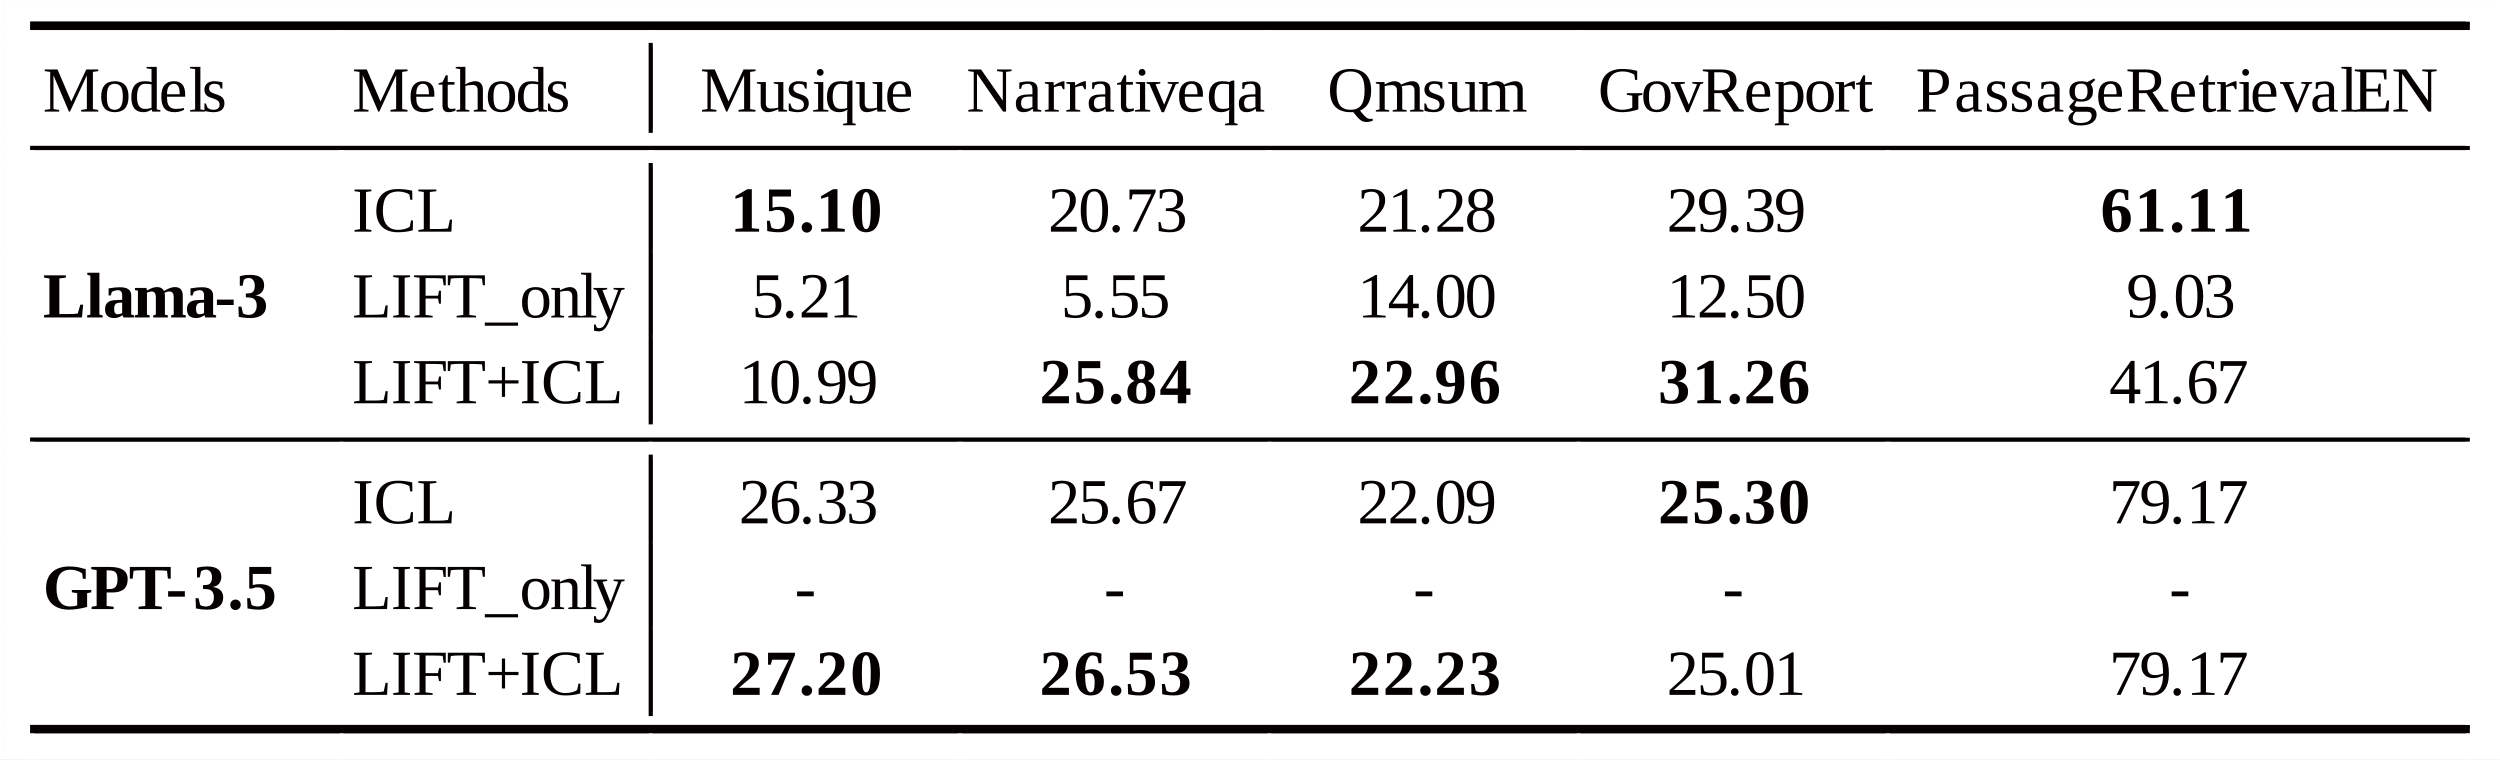
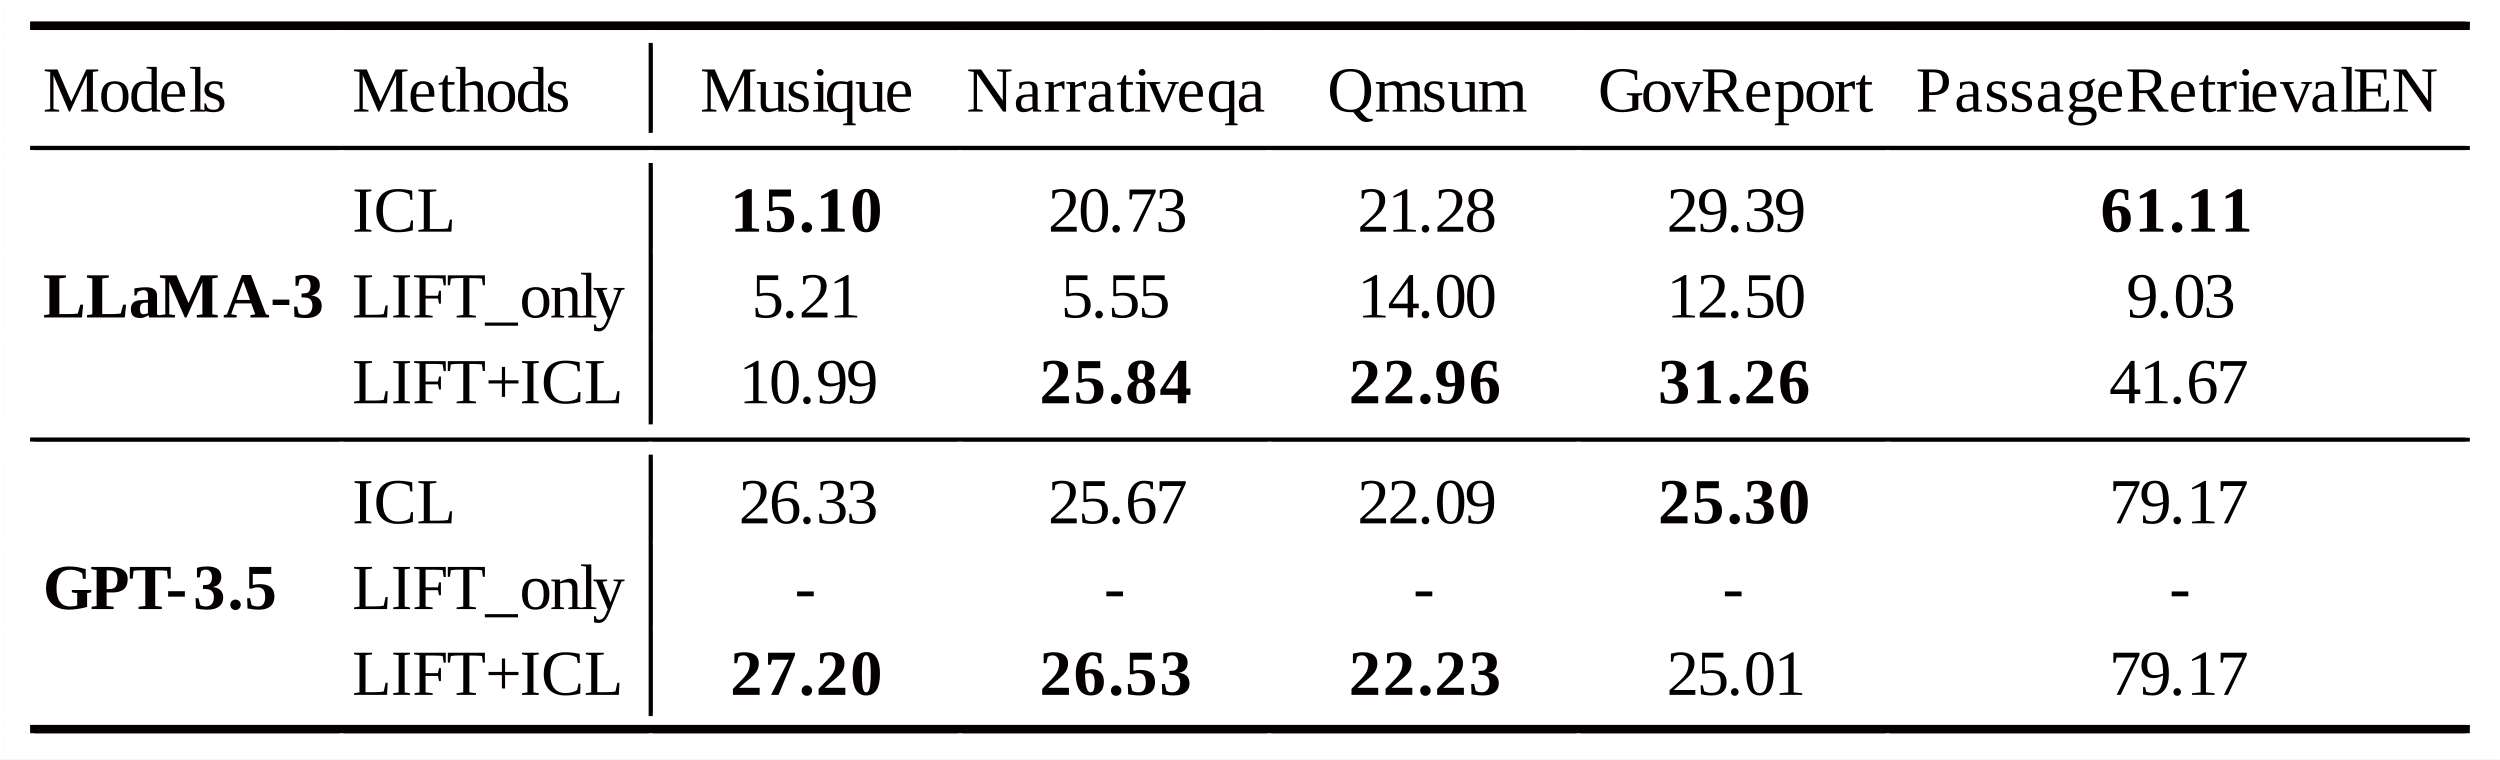
<svg xmlns="http://www.w3.org/2000/svg" id="_图层_2" data-name="图层 2" viewBox="0 0 452.83 137.51">
  <defs>
    <style>
      .cls-1 {
        letter-spacing: .02em;
      }

      .cls-2 {
        letter-spacing: -.04em;
      }

      .cls-3 {
        letter-spacing: 0em;
      }

      .cls-4 {
        letter-spacing: -.02em;
      }

      .cls-5 {
        letter-spacing: -.01em;
      }

      .cls-6 {
        clip-path: url(#clippath-4);
      }

      .cls-7 {
        letter-spacing: 0em;
      }

      .cls-8 {
        letter-spacing: 0em;
      }

      .cls-9 {
        letter-spacing: .02em;
      }

      .cls-10 {
        letter-spacing: -.08em;
      }

      .cls-11 {
        letter-spacing: .01em;
      }

      .cls-12 {
        letter-spacing: -.06em;
      }

      .cls-13 {
        fill: #fff;
      }

      .cls-13, .cls-14 {
        fill-rule: evenodd;
      }

      .cls-15 {
        letter-spacing: .03em;
      }

      .cls-16 {
        letter-spacing: .03em;
      }

      .cls-17 {
        letter-spacing: .03em;
      }

      .cls-18 {
        letter-spacing: 0em;
      }

      .cls-19 {
        letter-spacing: 0em;
      }

      .cls-20 {
        letter-spacing: -.08em;
      }

      .cls-14, .cls-21, .cls-22 {
        fill: #040000;
      }

      .cls-21 {
        font-family: TimesNewRomanPSMT, 'Times New Roman';
      }

      .cls-21, .cls-22 {
        font-size: 11.65px;
      }

      .cls-23 {
        clip-path: url(#clippath-1);
      }

      .cls-24 {
        letter-spacing: -.01em;
      }

      .cls-25 {
        letter-spacing: .04em;
      }

      .cls-26 {
        clip-path: url(#clippath-5);
      }

      .cls-27 {
        letter-spacing: .02em;
      }

      .cls-28 {
        letter-spacing: .02em;
      }

      .cls-29 {
        clip-path: url(#clippath-3);
      }

      .cls-30 {
        letter-spacing: .01em;
      }

      .cls-31 {
        clip-rule: evenodd;
        fill: none;
      }

      .cls-32 {
        letter-spacing: -.01em;
      }

      .cls-33 {
        letter-spacing: .02em;
      }

      .cls-34 {
        letter-spacing: -.03em;
      }

      .cls-35 {
+         letter-spacing: .06em;
+       }
+ 
+       .cls-36 {
        clip-path: url(#clippath-2);
      }

-       .cls-36 {
+       .cls-37 {
        letter-spacing: -.03em;
      }

-       .cls-37 {
+       .cls-38 {
        letter-spacing: -.02em;
      }

-       .cls-38 {
+       .cls-39 {
        clip-path: url(#clippath);
      }

      .cls-22 {
        font-family: TimesNewRomanPS-BoldMT, 'Times New Roman';
        font-weight: 700;
      }

-       .cls-39 {
+       .cls-40 {
        letter-spacing: -.03em;
      }
    </style>
    <clipPath id="clippath">
      <polygon class="cls-31" points=".78 .78 452.83 .78 452.83 137.51 .78 137.51 .78 .78 .78 .78" />
    </clipPath>
    <clipPath id="clippath-1">
      <polygon class="cls-31" points="174.28 8.55 229.53 8.55 229.53 23.31 174.28 23.31 174.28 8.55 174.28 8.55" />
    </clipPath>
    <clipPath id="clippath-2">
      <polygon class="cls-31" points=".78 .78 452.83 .78 452.83 137.51 .78 137.51 .78 .78 .78 .78" />
    </clipPath>
    <clipPath id="clippath-3">
      <polygon class="cls-31" points="6.22 30.3 61.47 30.3 61.47 76.14 6.22 76.14 6.22 30.3 6.22 30.3" />
    </clipPath>
    <clipPath id="clippath-4">
      <polygon class="cls-31" points="6.22 83.13 61.47 83.13 61.47 128.97 6.22 128.97 6.22 83.13 6.22 83.13" />
    </clipPath>
    <clipPath id="clippath-5">
      <polygon class="cls-31" points="0 0 452.83 0 452.83 137.51 0 137.51 0 0 0 0" />
    </clipPath>
  </defs>
  <g id="_图层_1-2" data-name="图层 1">
    <g>
-       <g class="cls-38">
+       <g class="cls-39">
        <polyline class="cls-13" points="0 0 0 137.51 452.83 137.51 452.83 0 0 0" />
        <text class="cls-21" transform="translate(7.78 20.21)">
-           <tspan class="cls-37" x="0" y="0">M</tspan>
+           <tspan class="cls-38" x="0" y="0">M</tspan>
          <tspan class="cls-34" x="10.11" y="0">od</tspan>
          <tspan class="cls-33" x="20.99" y="0">e</tspan>
          <tspan class="cls-10" x="26.42" y="0">l</tspan>
          <tspan class="cls-3" x="28.76" y="0">s</tspan>
        </text>
        <text class="cls-21" transform="translate(63.8 20.21)">
-           <tspan class="cls-37" x="0" y="0">M</tspan>
+           <tspan class="cls-38" x="0" y="0">M</tspan>
          <tspan class="cls-33" x="10.11" y="0">e</tspan>
          <tspan class="cls-24" x="15.53" y="0">t</tspan>
          <tspan class="cls-34" x="18.64" y="0">hod</tspan>
          <tspan x="34.97" y="0">s</tspan>
        </text>
        <text class="cls-21" transform="translate(126.83 20.21)">
-           <tspan class="cls-37" x="0" y="0">M</tspan>
+           <tspan class="cls-38" x="0" y="0">M</tspan>
          <tspan class="cls-34" x="10.11" y="0">u</tspan>
          <tspan class="cls-19" x="15.55" y="0">s</tspan>
          <tspan class="cls-10" x="20.2" y="0">i</tspan>
          <tspan class="cls-34" x="22.54" y="0">qu</tspan>
          <tspan x="33.42" y="0">e</tspan>
        </text>
      </g>
      <g class="cls-23">
        <text class="cls-21" transform="translate(175.06 20.21)">
          <tspan class="cls-11" x="0" y="0">N</tspan>
          <tspan class="cls-28" x="8.54" y="0">a</tspan>
          <tspan x="13.97" y="0">rr</tspan>
          <tspan class="cls-28" x="21.73" y="0">a</tspan>
          <tspan class="cls-24" x="27.16" y="0">t</tspan>
          <tspan class="cls-20" x="30.27" y="0">i</tspan>
          <tspan class="cls-34" x="32.61" y="0">v</tspan>
          <tspan class="cls-28" x="38.06" y="0">e</tspan>
          <tspan class="cls-34" x="43.48" y="0">q</tspan>
          <tspan class="cls-18" x="48.93" y="0">a</tspan>
        </text>
      </g>
-       <g class="cls-35">
+       <g class="cls-36">
        <text class="cls-21" transform="translate(240.42 20.21)">
          <tspan class="cls-30" x="0" y="0">Q</tspan>
          <tspan class="cls-2" x="8.54" y="0">m</tspan>
          <tspan class="cls-19" x="17.1" y="0">s</tspan>
-           <tspan class="cls-39" x="21.75" y="0">u</tspan>
+           <tspan class="cls-40" x="21.75" y="0">u</tspan>
          <tspan x="27.19" y="0">m</tspan>
        </text>
        <text class="cls-21" transform="translate(289.44 20.21)">
          <tspan class="cls-12" x="0" y="0">G</tspan>
-           <tspan class="cls-39" x="7.77" y="0">ov</tspan>
+           <tspan class="cls-40" x="7.77" y="0">ov</tspan>
          <tspan x="18.66" y="0">R</tspan>
          <tspan class="cls-9" x="26.43" y="0">e</tspan>
-           <tspan class="cls-39" x="31.86" y="0">po</tspan>
+           <tspan class="cls-40" x="31.86" y="0">po</tspan>
          <tspan x="42.75" y="0">rt</tspan>
        </text>
        <text class="cls-21" transform="translate(347.01 20.21)">
          <tspan class="cls-25" x="0" y="0">P</tspan>
          <tspan class="cls-9" x="6.98" y="0">a</tspan>
          <tspan class="cls-19" x="12.41" y="0">ss</tspan>
          <tspan class="cls-9" x="21.71" y="0">a</tspan>
-           <tspan class="cls-39" x="27.14" y="0">g</tspan>
+           <tspan class="cls-40" x="27.14" y="0">g</tspan>
          <tspan class="cls-28" x="32.59" y="0">e</tspan>
          <tspan x="38.01" y="0">R</tspan>
          <tspan class="cls-28" x="45.79" y="0">e</tspan>
          <tspan class="cls-5" x="51.22" y="0">t</tspan>
          <tspan x="54.32" y="0">r</tspan>
          <tspan class="cls-10" x="58.21" y="0">i</tspan>
          <tspan class="cls-28" x="60.55" y="0">e</tspan>
-           <tspan class="cls-39" x="65.97" y="0">v</tspan>
+           <tspan class="cls-40" x="65.97" y="0">v</tspan>
          <tspan class="cls-9" x="71.42" y="0">a</tspan>
          <tspan class="cls-10" x="76.85" y="0">l</tspan>
          <tspan class="cls-32" x="79.19" y="0">E</tspan>
          <tspan x="86.19" y="0">N</tspan>
        </text>
        <text class="cls-21" transform="translate(63.8 41.96)">
          <tspan x="0" y="0">ICL</tspan>
        </text>
        <text class="cls-22" transform="translate(132.27 41.96)">
          <tspan class="cls-17" x="0" y="0">15</tspan>
          <tspan class="cls-27" x="12.42" y="0">.</tspan>
          <tspan class="cls-17" x="15.52" y="0">1</tspan>
          <tspan x="21.73" y="0">0</tspan>
        </text>
        <text class="cls-21" transform="translate(189.84 41.96)">
          <tspan class="cls-34" x="0" y="0">20</tspan>
          <tspan class="cls-27" x="10.88" y="0">.</tspan>
          <tspan class="cls-34" x="13.98" y="0">7</tspan>
          <tspan x="19.43" y="0">3</tspan>
        </text>
        <text class="cls-21" transform="translate(245.87 41.96)">
-           <tspan class="cls-39" x="0" y="0">21</tspan>
-           <tspan class="cls-1" x="10.88" y="0">.</tspan>
-           <tspan class="cls-39" x="13.98" y="0">2</tspan>
+           <tspan class="cls-40" x="0" y="0">21</tspan>
+           <tspan class="cls-1" x="10.88" y="0">.</tspan>
+           <tspan class="cls-40" x="13.98" y="0">2</tspan>
          <tspan class="cls-7" x="19.43" y="0">8</tspan>
        </text>
        <text class="cls-21" transform="translate(301.89 41.96)">
-           <tspan class="cls-39" x="0" y="0">29</tspan>
-           <tspan class="cls-1" x="10.88" y="0">.</tspan>
-           <tspan class="cls-39" x="13.98" y="0">3</tspan>
+           <tspan class="cls-40" x="0" y="0">29</tspan>
+           <tspan class="cls-1" x="10.88" y="0">.</tspan>
+           <tspan class="cls-40" x="13.98" y="0">3</tspan>
          <tspan class="cls-7" x="19.43" y="0">9</tspan>
        </text>
        <text class="cls-22" transform="translate(380.47 41.96)">
          <tspan class="cls-15" x="0" y="0">61</tspan>
          <tspan class="cls-1" x="12.42" y="0">.</tspan>
          <tspan class="cls-16" x="15.52" y="0">1</tspan>
          <tspan class="cls-7" x="21.73" y="0">1</tspan>
        </text>
        <text class="cls-21" transform="translate(63.8 57.5)">
          <tspan class="cls-8" x="0" y="0">L</tspan>
          <tspan class="cls-18" x="7" y="0">I</tspan>
          <tspan class="cls-4" x="10.88" y="0">F</tspan>
          <tspan class="cls-8" x="17.11" y="0">T</tspan>
          <tspan class="cls-16" x="24.11" y="0">_</tspan>
-           <tspan class="cls-39" x="30.32" y="0">on</tspan>
+           <tspan class="cls-40" x="30.32" y="0">on</tspan>
          <tspan class="cls-20" x="41.21" y="0">l</tspan>
          <tspan x="43.55" y="0">y</tspan>
        </text>
        <text class="cls-21" transform="translate(136.16 57.5)">
          <tspan class="cls-34" x="0" y="0">5</tspan>
          <tspan class="cls-27" x="5.44" y="0">.</tspan>
          <tspan class="cls-34" x="8.54" y="0">2</tspan>
          <tspan x="13.98" y="0">1</tspan>
        </text>
        <text class="cls-21" transform="translate(192.18 57.5)">
          <tspan class="cls-34" x="0" y="0">5</tspan>
          <tspan class="cls-27" x="5.44" y="0">.</tspan>
          <tspan class="cls-34" x="8.54" y="0">5</tspan>
          <tspan x="13.98" y="0">5</tspan>
        </text>
        <text class="cls-21" transform="translate(245.87 57.5)">
-           <tspan class="cls-39" x="0" y="0">14</tspan>
-           <tspan class="cls-1" x="10.88" y="0">.</tspan>
-           <tspan class="cls-39" x="13.98" y="0">0</tspan>
+           <tspan class="cls-40" x="0" y="0">14</tspan>
+           <tspan class="cls-1" x="10.88" y="0">.</tspan>
+           <tspan class="cls-40" x="13.98" y="0">0</tspan>
          <tspan class="cls-7" x="19.43" y="0">0</tspan>
        </text>
        <text class="cls-21" transform="translate(301.89 57.5)">
-           <tspan class="cls-39" x="0" y="0">12</tspan>
-           <tspan class="cls-1" x="10.88" y="0">.</tspan>
-           <tspan class="cls-39" x="13.98" y="0">5</tspan>
+           <tspan class="cls-40" x="0" y="0">12</tspan>
+           <tspan class="cls-1" x="10.88" y="0">.</tspan>
+           <tspan class="cls-40" x="13.98" y="0">5</tspan>
          <tspan class="cls-7" x="19.43" y="0">0</tspan>
        </text>
        <text class="cls-21" transform="translate(385.14 57.5)">
-           <tspan class="cls-39" x="0" y="0">9</tspan>
+           <tspan class="cls-40" x="0" y="0">9</tspan>
          <tspan class="cls-1" x="5.44" y="0">.</tspan>
-           <tspan class="cls-39" x="8.54" y="0">0</tspan>
+           <tspan class="cls-40" x="8.54" y="0">0</tspan>
          <tspan x="13.98" y="0">3</tspan>
        </text>
        <text class="cls-21" transform="translate(63.8 73.04)">
          <tspan class="cls-8" x="0" y="0">L</tspan>
          <tspan class="cls-18" x="7" y="0">I</tspan>
          <tspan class="cls-4" x="10.88" y="0">F</tspan>
          <tspan class="cls-8" x="17.11" y="0">T</tspan>
-           <tspan class="cls-36" x="24.11" y="0">+</tspan>
+           <tspan class="cls-37" x="24.11" y="0">+</tspan>
          <tspan x="30.33" y="0">ICL</tspan>
        </text>
        <text class="cls-21" transform="translate(133.83 73.04)">
          <tspan class="cls-34" x="0" y="0">10</tspan>
          <tspan class="cls-27" x="10.88" y="0">.</tspan>
          <tspan class="cls-34" x="13.98" y="0">9</tspan>
          <tspan x="19.43" y="0">9</tspan>
        </text>
        <text class="cls-22" transform="translate(188.29 73.04)">
          <tspan class="cls-17" x="0" y="0">25</tspan>
          <tspan class="cls-27" x="12.42" y="0">.</tspan>
          <tspan class="cls-17" x="15.52" y="0">8</tspan>
          <tspan x="21.73" y="0">4</tspan>
        </text>
        <text class="cls-22" transform="translate(244.31 73.04)">
          <tspan class="cls-15" x="0" y="0">22</tspan>
          <tspan class="cls-1" x="12.42" y="0">.</tspan>
          <tspan class="cls-16" x="15.52" y="0">9</tspan>
          <tspan class="cls-7" x="21.73" y="0">6</tspan>
        </text>
        <text class="cls-22" transform="translate(300.33 73.04)">
          <tspan class="cls-15" x="0" y="0">31</tspan>
          <tspan class="cls-1" x="12.42" y="0">.</tspan>
          <tspan class="cls-16" x="15.52" y="0">2</tspan>
          <tspan class="cls-7" x="21.73" y="0">6</tspan>
        </text>
        <text class="cls-21" transform="translate(382.03 73.04)">
-           <tspan class="cls-39" x="0" y="0">41</tspan>
-           <tspan class="cls-1" x="10.88" y="0">.</tspan>
-           <tspan class="cls-39" x="13.98" y="0">6</tspan>
+           <tspan class="cls-40" x="0" y="0">41</tspan>
+           <tspan class="cls-1" x="10.88" y="0">.</tspan>
+           <tspan class="cls-40" x="13.98" y="0">6</tspan>
          <tspan class="cls-7" x="19.43" y="0">7</tspan>
        </text>
        <text class="cls-21" transform="translate(63.8 94.79)">
          <tspan x="0" y="0">ICL</tspan>
        </text>
        <text class="cls-21" transform="translate(133.83 94.79)">
          <tspan class="cls-34" x="0" y="0">26</tspan>
          <tspan class="cls-27" x="10.88" y="0">.</tspan>
          <tspan class="cls-34" x="13.98" y="0">3</tspan>
          <tspan x="19.43" y="0">3</tspan>
        </text>
        <text class="cls-21" transform="translate(189.84 94.79)">
          <tspan class="cls-34" x="0" y="0">25</tspan>
          <tspan class="cls-27" x="10.88" y="0">.</tspan>
          <tspan class="cls-34" x="13.98" y="0">6</tspan>
          <tspan x="19.43" y="0">7</tspan>
        </text>
        <text class="cls-21" transform="translate(245.87 94.79)">
-           <tspan class="cls-39" x="0" y="0">22</tspan>
-           <tspan class="cls-1" x="10.88" y="0">.</tspan>
-           <tspan class="cls-39" x="13.98" y="0">0</tspan>
+           <tspan class="cls-40" x="0" y="0">22</tspan>
+           <tspan class="cls-1" x="10.88" y="0">.</tspan>
+           <tspan class="cls-40" x="13.98" y="0">0</tspan>
          <tspan class="cls-7" x="19.43" y="0">9</tspan>
        </text>
        <text class="cls-22" transform="translate(300.33 94.79)">
          <tspan class="cls-15" x="0" y="0">25</tspan>
          <tspan class="cls-1" x="12.42" y="0">.</tspan>
          <tspan class="cls-16" x="15.52" y="0">3</tspan>
          <tspan class="cls-7" x="21.73" y="0">0</tspan>
        </text>
        <text class="cls-21" transform="translate(382.03 94.79)">
-           <tspan class="cls-39" x="0" y="0">79</tspan>
-           <tspan class="cls-1" x="10.88" y="0">.</tspan>
-           <tspan class="cls-39" x="13.98" y="0">1</tspan>
+           <tspan class="cls-40" x="0" y="0">79</tspan>
+           <tspan class="cls-1" x="10.88" y="0">.</tspan>
+           <tspan class="cls-40" x="13.98" y="0">1</tspan>
          <tspan class="cls-7" x="19.43" y="0">7</tspan>
        </text>
        <text class="cls-21" transform="translate(63.8 110.32)">
          <tspan class="cls-8" x="0" y="0">L</tspan>
          <tspan class="cls-18" x="7" y="0">I</tspan>
          <tspan class="cls-4" x="10.88" y="0">F</tspan>
          <tspan class="cls-8" x="17.11" y="0">T</tspan>
          <tspan class="cls-16" x="24.11" y="0">_</tspan>
-           <tspan class="cls-39" x="30.32" y="0">on</tspan>
+           <tspan class="cls-40" x="30.32" y="0">on</tspan>
          <tspan class="cls-20" x="41.21" y="0">l</tspan>
          <tspan x="43.55" y="0">y</tspan>
        </text>
        <text class="cls-21" transform="translate(143.94 110.32)">
          <tspan x="0" y="0">-</tspan>
        </text>
        <text class="cls-21" transform="translate(199.96 110.32)">
          <tspan x="0" y="0">-</tspan>
        </text>
        <text class="cls-21" transform="translate(255.98 110.32)">
          <tspan x="0" y="0">-</tspan>
        </text>
        <text class="cls-21" transform="translate(312 110.32)">
          <tspan x="0" y="0">-</tspan>
        </text>
        <text class="cls-21" transform="translate(392.92 110.32)">
          <tspan x="0" y="0">-</tspan>
        </text>
        <text class="cls-21" transform="translate(63.8 125.86)">
          <tspan class="cls-8" x="0" y="0">L</tspan>
          <tspan class="cls-18" x="7" y="0">I</tspan>
          <tspan class="cls-4" x="10.88" y="0">F</tspan>
          <tspan class="cls-8" x="17.11" y="0">T</tspan>
-           <tspan class="cls-36" x="24.11" y="0">+</tspan>
+           <tspan class="cls-37" x="24.11" y="0">+</tspan>
          <tspan x="30.33" y="0">ICL</tspan>
        </text>
        <text class="cls-22" transform="translate(132.27 125.86)">
          <tspan class="cls-17" x="0" y="0">27</tspan>
          <tspan class="cls-27" x="12.42" y="0">.</tspan>
          <tspan class="cls-17" x="15.52" y="0">2</tspan>
          <tspan x="21.73" y="0">0</tspan>
        </text>
        <text class="cls-22" transform="translate(188.29 125.86)">
          <tspan class="cls-17" x="0" y="0">26</tspan>
          <tspan class="cls-27" x="12.42" y="0">.</tspan>
          <tspan class="cls-17" x="15.52" y="0">5</tspan>
          <tspan x="21.73" y="0">3</tspan>
        </text>
        <text class="cls-22" transform="translate(244.31 125.86)">
          <tspan class="cls-15" x="0" y="0">22</tspan>
          <tspan class="cls-1" x="12.42" y="0">.</tspan>
          <tspan class="cls-16" x="15.52" y="0">2</tspan>
          <tspan class="cls-7" x="21.73" y="0">3</tspan>
        </text>
        <text class="cls-21" transform="translate(301.89 125.86)">
-           <tspan class="cls-39" x="0" y="0">25</tspan>
-           <tspan class="cls-1" x="10.88" y="0">.</tspan>
-           <tspan class="cls-39" x="13.98" y="0">0</tspan>
+           <tspan class="cls-40" x="0" y="0">25</tspan>
+           <tspan class="cls-1" x="10.88" y="0">.</tspan>
+           <tspan class="cls-40" x="13.98" y="0">0</tspan>
          <tspan class="cls-7" x="19.43" y="0">1</tspan>
        </text>
        <text class="cls-21" transform="translate(382.03 125.86)">
-           <tspan class="cls-39" x="0" y="0">79</tspan>
-           <tspan class="cls-1" x="10.88" y="0">.</tspan>
-           <tspan class="cls-39" x="13.98" y="0">1</tspan>
+           <tspan class="cls-40" x="0" y="0">79</tspan>
+           <tspan class="cls-1" x="10.88" y="0">.</tspan>
+           <tspan class="cls-40" x="13.98" y="0">1</tspan>
          <tspan class="cls-7" x="19.43" y="0">7</tspan>
        </text>
      </g>
      <g class="cls-29">
        <text class="cls-22" transform="translate(7.78 57.5)">
-           <tspan x="0" y="0">L</tspan>
-           <tspan class="cls-24" x="7.77" y="0">l</tspan>
-           <tspan class="cls-34" x="10.88" y="0">ama</tspan>
-           <tspan x="31.09" y="0">-3</tspan>
+           <tspan x="0" y="0">LL</tspan>
+           <tspan class="cls-40" x="15.55" y="0">a</tspan>
+           <tspan class="cls-35" x="20.99" y="0">M</tspan>
+           <tspan class="cls-11" x="32.64" y="0">A</tspan>
+           <tspan x="41.18" y="0">-3</tspan>
        </text>
      </g>
      <g class="cls-6">
        <text class="cls-22" transform="translate(7.78 110.32)">
          <tspan class="cls-2" x="0" y="0">G</tspan>
          <tspan class="cls-8" x="8.55" y="0">P</tspan>
          <tspan x="15.55" y="0">T-</tspan>
          <tspan class="cls-16" x="27.21" y="0">3</tspan>
          <tspan class="cls-27" x="33.42" y="0">.</tspan>
          <tspan x="36.52" y="0">5</tspan>
        </text>
      </g>
      <g class="cls-26">
        <polyline class="cls-13" points=".78 4.66 .78 5.44 5.45 5.44 5.45 4.66 .78 4.66" />
        <polyline class="cls-13" points="5.45 .78 5.45 3.88 6.22 3.88 6.22 .78 5.45 .78" />
        <polyline class="cls-13" points="61.47 .78 61.47 3.88 62.24 3.88 62.24 .78 61.47 .78" />
        <polyline class="cls-13" points="117.49 .78 117.49 3.88 118.26 3.88 118.26 .78 117.49 .78" />
        <polyline class="cls-13" points="173.51 .78 173.51 3.88 174.28 3.88 174.28 .78 173.51 .78" />
        <polyline class="cls-13" points="229.53 .78 229.53 3.88 230.3 3.88 230.3 .78 229.53 .78" />
        <polyline class="cls-13" points="285.54 .78 285.54 3.88 286.32 3.88 286.32 .78 285.54 .78" />
        <polyline class="cls-13" points="341.56 .78 341.56 3.88 342.34 3.88 342.34 .78 341.56 .78" />
        <polyline class="cls-14" points="5.45 3.88 5.45 5.44 447.38 5.44 447.38 3.88 5.45 3.88" />
        <polyline class="cls-13" points="446.6 .78 446.6 3.88 447.38 3.88 447.38 .78 446.6 .78" />
        <polyline class="cls-13" points=".78 7.77 .78 8.55 117.49 8.55 117.49 7.77 .78 7.77" />
        <polyline class="cls-13" points="117.49 5.44 117.49 7.77 118.26 7.77 118.26 5.44 117.49 5.44" />
        <polyline class="cls-13" points=".78 23.31 .78 24.08 117.49 24.08 117.49 23.31 .78 23.31" />
        <polyline class="cls-14" points="117.49 7.77 117.49 24.08 118.26 24.08 118.26 7.77 117.49 7.77" />
        <polyline class="cls-13" points=".78 26.41 .78 27.19 5.45 27.19 5.45 26.41 .78 26.41" />
        <polyline class="cls-13" points="5.45 5.44 5.45 26.41 6.22 26.41 6.22 5.44 5.45 5.44" />
        <polyline class="cls-13" points="61.47 5.44 61.47 26.41 62.24 26.41 62.24 5.44 61.47 5.44" />
        <polyline class="cls-13" points="117.49 24.08 117.49 26.41 118.26 26.41 118.26 24.08 117.49 24.08" />
        <polyline class="cls-13" points="173.51 5.44 173.51 26.41 174.28 26.41 174.28 5.44 173.51 5.44" />
        <polyline class="cls-13" points="229.53 5.44 229.53 26.41 230.3 26.41 230.3 5.44 229.53 5.44" />
        <polyline class="cls-13" points="285.54 5.44 285.54 26.41 286.32 26.41 286.32 5.44 285.54 5.44" />
        <polyline class="cls-13" points="341.56 5.44 341.56 26.41 342.34 26.41 342.34 5.44 341.56 5.44" />
        <polyline class="cls-14" points="5.45 26.41 5.45 27.19 447.38 27.19 447.38 26.41 5.45 26.41" />
        <polyline class="cls-13" points="446.6 5.44 446.6 26.41 447.38 26.41 447.38 5.44 446.6 5.44" />
        <polyline class="cls-13" points=".78 29.52 .78 30.3 117.49 30.3 117.49 29.52 .78 29.52" />
        <polyline class="cls-13" points="117.49 27.19 117.49 29.52 118.26 29.52 118.26 27.19 117.49 27.19" />
        <polyline class="cls-13" points=".78 45.06 .78 45.84 6.22 45.84 6.22 45.06 .78 45.06" />
        <polyline class="cls-13" points="62.24 45.06 62.24 45.84 117.49 45.84 117.49 45.06 62.24 45.06" />
        <polyline class="cls-13" points=".78 60.6 .78 61.38 6.22 61.38 6.22 60.6 .78 60.6" />
        <polyline class="cls-13" points="62.24 60.6 62.24 61.38 117.49 61.38 117.49 60.6 62.24 60.6" />
        <polyline class="cls-13" points=".78 76.14 .78 76.91 117.49 76.91 117.49 76.14 .78 76.14" />
        <polyline class="cls-14" points="117.49 29.52 117.49 76.91 118.26 76.91 118.26 29.52 117.49 29.52" />
        <polyline class="cls-13" points=".78 79.24 .78 80.02 5.45 80.02 5.45 79.24 .78 79.24" />
        <polyline class="cls-13" points="5.45 27.19 5.45 79.24 6.22 79.24 6.22 27.19 5.45 27.19" />
        <polyline class="cls-13" points="61.47 27.19 61.47 79.24 62.24 79.24 62.24 27.19 61.47 27.19" />
        <polyline class="cls-13" points="117.49 76.91 117.49 79.24 118.26 79.24 118.26 76.91 117.49 76.91" />
        <polyline class="cls-13" points="173.51 27.19 173.51 79.24 174.28 79.24 174.28 27.19 173.51 27.19" />
        <polyline class="cls-13" points="229.53 27.19 229.53 79.24 230.3 79.24 230.3 27.19 229.53 27.19" />
        <polyline class="cls-13" points="285.54 27.19 285.54 79.24 286.32 79.24 286.32 27.19 285.54 27.19" />
        <polyline class="cls-13" points="341.56 27.19 341.56 79.24 342.34 79.24 342.34 27.19 341.56 27.19" />
        <polyline class="cls-14" points="5.45 79.24 5.45 80.02 447.38 80.02 447.38 79.24 5.45 79.24" />
        <polyline class="cls-13" points="446.6 27.19 446.6 79.24 447.38 79.24 447.38 27.19 446.6 27.19" />
        <polyline class="cls-13" points=".78 82.35 .78 83.13 117.49 83.13 117.49 82.35 .78 82.35" />
        <polyline class="cls-13" points="117.49 80.02 117.49 82.35 118.26 82.35 118.26 80.02 117.49 80.02" />
        <polyline class="cls-13" points=".78 97.89 .78 98.67 6.22 98.67 6.22 97.89 .78 97.89" />
        <polyline class="cls-13" points="62.24 97.89 62.24 98.67 117.49 98.67 117.49 97.89 62.24 97.89" />
        <polyline class="cls-13" points=".78 113.43 .78 114.2 6.22 114.2 6.22 113.43 .78 113.43" />
        <polyline class="cls-13" points="62.24 113.43 62.24 114.2 117.49 114.2 117.49 113.43 62.24 113.43" />
        <polyline class="cls-13" points=".78 128.97 .78 129.74 117.49 129.74 117.49 128.97 .78 128.97" />
        <polyline class="cls-14" points="117.49 82.35 117.49 129.74 118.26 129.74 118.26 82.35 117.49 82.35" />
        <polyline class="cls-13" points=".78 132.07 .78 132.85 5.45 132.85 5.45 132.07 .78 132.07" />
        <polyline class="cls-13" points="5.45 80.02 5.45 131.3 6.22 131.3 6.22 80.02 5.45 80.02" />
        <polyline class="cls-13" points="61.47 80.02 61.47 131.3 62.24 131.3 62.24 80.02 61.47 80.02" />
        <polyline class="cls-13" points="117.49 129.74 117.49 131.3 118.26 131.3 118.26 129.74 117.49 129.74" />
        <polyline class="cls-13" points="173.51 80.02 173.51 131.3 174.28 131.3 174.28 80.02 173.51 80.02" />
        <polyline class="cls-13" points="229.53 80.02 229.53 131.3 230.3 131.3 230.3 80.02 229.53 80.02" />
        <polyline class="cls-13" points="285.54 80.02 285.54 131.3 286.32 131.3 286.32 80.02 285.54 80.02" />
        <polyline class="cls-13" points="341.56 80.02 341.56 131.3 342.34 131.3 342.34 80.02 341.56 80.02" />
        <polyline class="cls-14" points="5.45 131.3 5.45 132.85 447.38 132.85 447.38 131.3 5.45 131.3" />
        <polyline class="cls-13" points="446.6 80.02 446.6 131.3 447.38 131.3 447.38 80.02 446.6 80.02" />
        <polyline class="cls-13" points="0 0 0 138.29 .78 138.29 .78 0 0 0" />
        <polyline class="cls-13" points="5.45 132.85 5.45 138.29 6.22 138.29 6.22 132.85 5.45 132.85" />
        <polyline class="cls-13" points="61.47 132.85 61.47 138.29 62.24 138.29 62.24 132.85 61.47 132.85" />
        <polyline class="cls-13" points="117.49 132.85 117.49 138.29 118.26 138.29 118.26 132.85 117.49 132.85" />
        <polyline class="cls-13" points="173.51 132.85 173.51 138.29 174.28 138.29 174.28 132.85 173.51 132.85" />
        <polyline class="cls-13" points="229.53 132.85 229.53 138.29 230.3 138.29 230.3 132.85 229.53 132.85" />
        <polyline class="cls-13" points="285.54 132.85 285.54 138.29 286.32 138.29 286.32 132.85 285.54 132.85" />
        <polyline class="cls-13" points="341.56 132.85 341.56 138.29 342.34 138.29 342.34 132.85 341.56 132.85" />
        <polyline class="cls-13" points="446.6 132.85 446.6 138.29 447.38 138.29 447.38 132.85 446.6 132.85" />
        <polyline class="cls-13" points="452.05 .78 452.05 138.29 452.83 138.29 452.83 .78 452.05 .78" />
        <polyline class="cls-13" points=".78 0 .78 .78 453.6 .78 453.6 0 .78 0" />
        <polyline class="cls-13" points="447.38 4.66 447.38 5.44 453.6 5.44 453.6 4.66 447.38 4.66" />
        <polyline class="cls-13" points="118.26 7.77 118.26 8.55 453.6 8.55 453.6 7.77 118.26 7.77" />
        <polyline class="cls-13" points="118.26 23.31 118.26 24.08 453.6 24.08 453.6 23.31 118.26 23.31" />
        <polyline class="cls-13" points="447.38 26.41 447.38 27.19 453.6 27.19 453.6 26.41 447.38 26.41" />
        <polyline class="cls-13" points="118.26 29.52 118.26 30.3 453.6 30.3 453.6 29.52 118.26 29.52" />
        <polyline class="cls-13" points="118.26 45.06 118.26 45.84 453.6 45.84 453.6 45.06 118.26 45.06" />
        <polyline class="cls-13" points="118.26 60.6 118.26 61.38 453.6 61.38 453.6 60.6 118.26 60.6" />
        <polyline class="cls-13" points="118.26 76.14 118.26 76.91 453.6 76.91 453.6 76.14 118.26 76.14" />
        <polyline class="cls-13" points="447.38 79.24 447.38 80.02 453.6 80.02 453.6 79.24 447.38 79.24" />
        <polyline class="cls-13" points="118.26 82.35 118.26 83.13 453.6 83.13 453.6 82.35 118.26 82.35" />
        <polyline class="cls-13" points="118.26 97.89 118.26 98.67 453.6 98.67 453.6 97.89 118.26 97.89" />
        <polyline class="cls-13" points="118.26 113.43 118.26 114.2 453.6 114.2 453.6 113.43 118.26 113.43" />
        <polyline class="cls-13" points="118.26 128.97 118.26 129.74 453.6 129.74 453.6 128.97 118.26 128.97" />
        <polyline class="cls-13" points="447.38 132.07 447.38 132.85 453.6 132.85 453.6 132.07 447.38 132.07" />
        <polyline class="cls-13" points=".78 136.73 .78 137.51 453.6 137.51 453.6 136.73 .78 136.73" />
      </g>
    </g>
  </g>
</svg>
